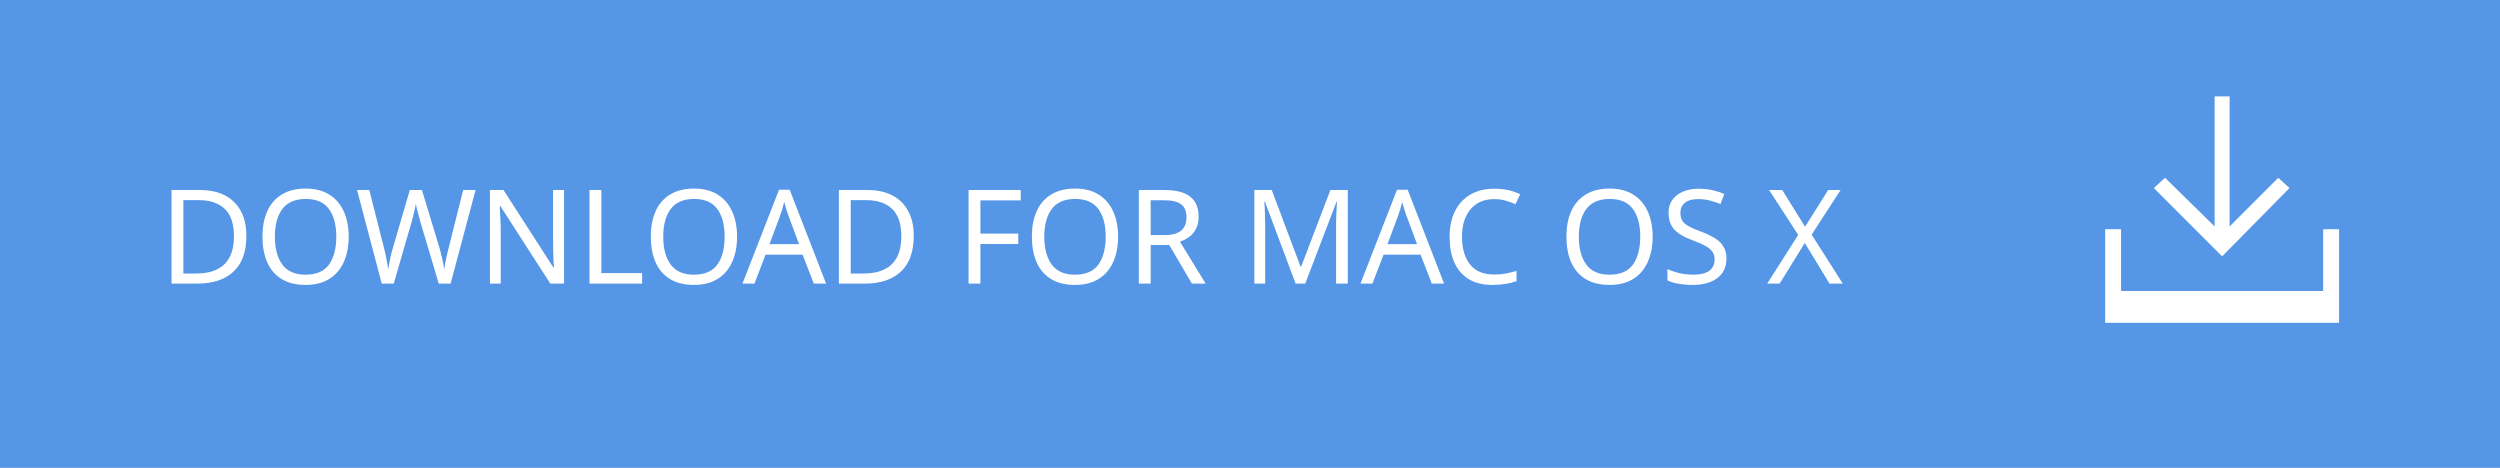
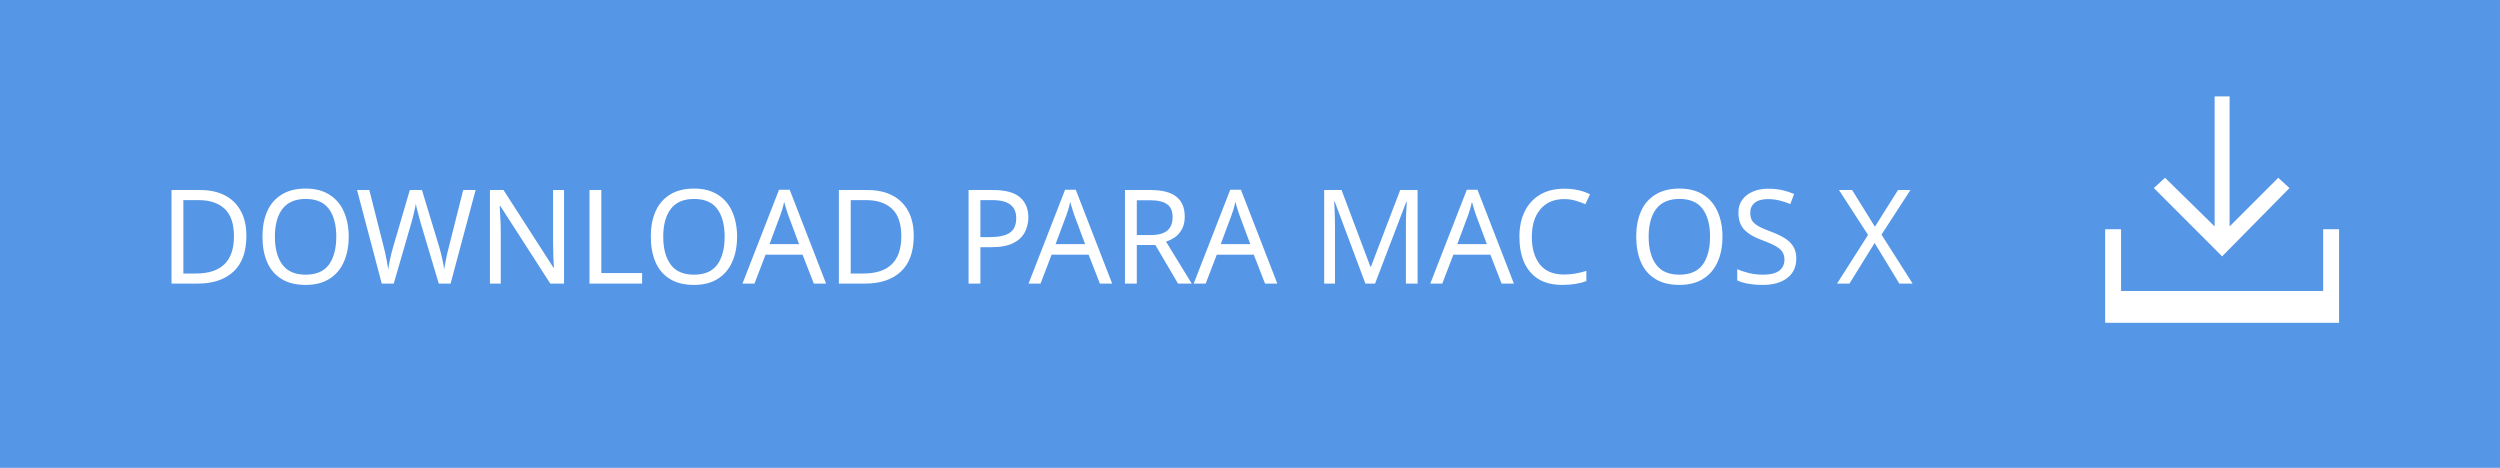
<svg xmlns="http://www.w3.org/2000/svg" version="1.1" id="Layer_1" x="0px" y="0px" width="267.2px" height="50px" viewBox="-125.6 -17 267.2 50" enable-background="new -125.6 -17 267.2 50" xml:space="preserve">
  <rect x="-125.6" y="-17" fill="#5596E6" width="267.2" height="50" />
-   <text transform="matrix(1 0 0 1 -108.627 13.3105)" fill="#FFFFFF" font-family="'HelvNeueBoldforIBM'" font-size="14">DOWNLOAD FOR MAC OS X</text>
+   <text transform="matrix(1 0 0 1 -108.627 13.3105)" fill="#FFFFFF" font-family="'HelvNeueBoldforIBM'" font-size="14">DOWNLOAD PARA MAC OS X</text>
  <g>
    <polygon fill="#FFFFFF" points="119.1,3.1 117.9,2 112.7,7.2 112.7,-6.7 111.1,-6.7 111.1,7.2 105.8,2 104.6,3.1 111.9,10.4  " />
    <polygon fill="#FFFFFF" points="122.7,7.5 122.7,14.1 101.1,14.1 101.1,7.5 99.4,7.5 99.4,14.1 99.4,17.5 101.1,17.5 122.7,17.5    124.4,17.5 124.4,14.1 124.4,7.5  " />
  </g>
</svg>
